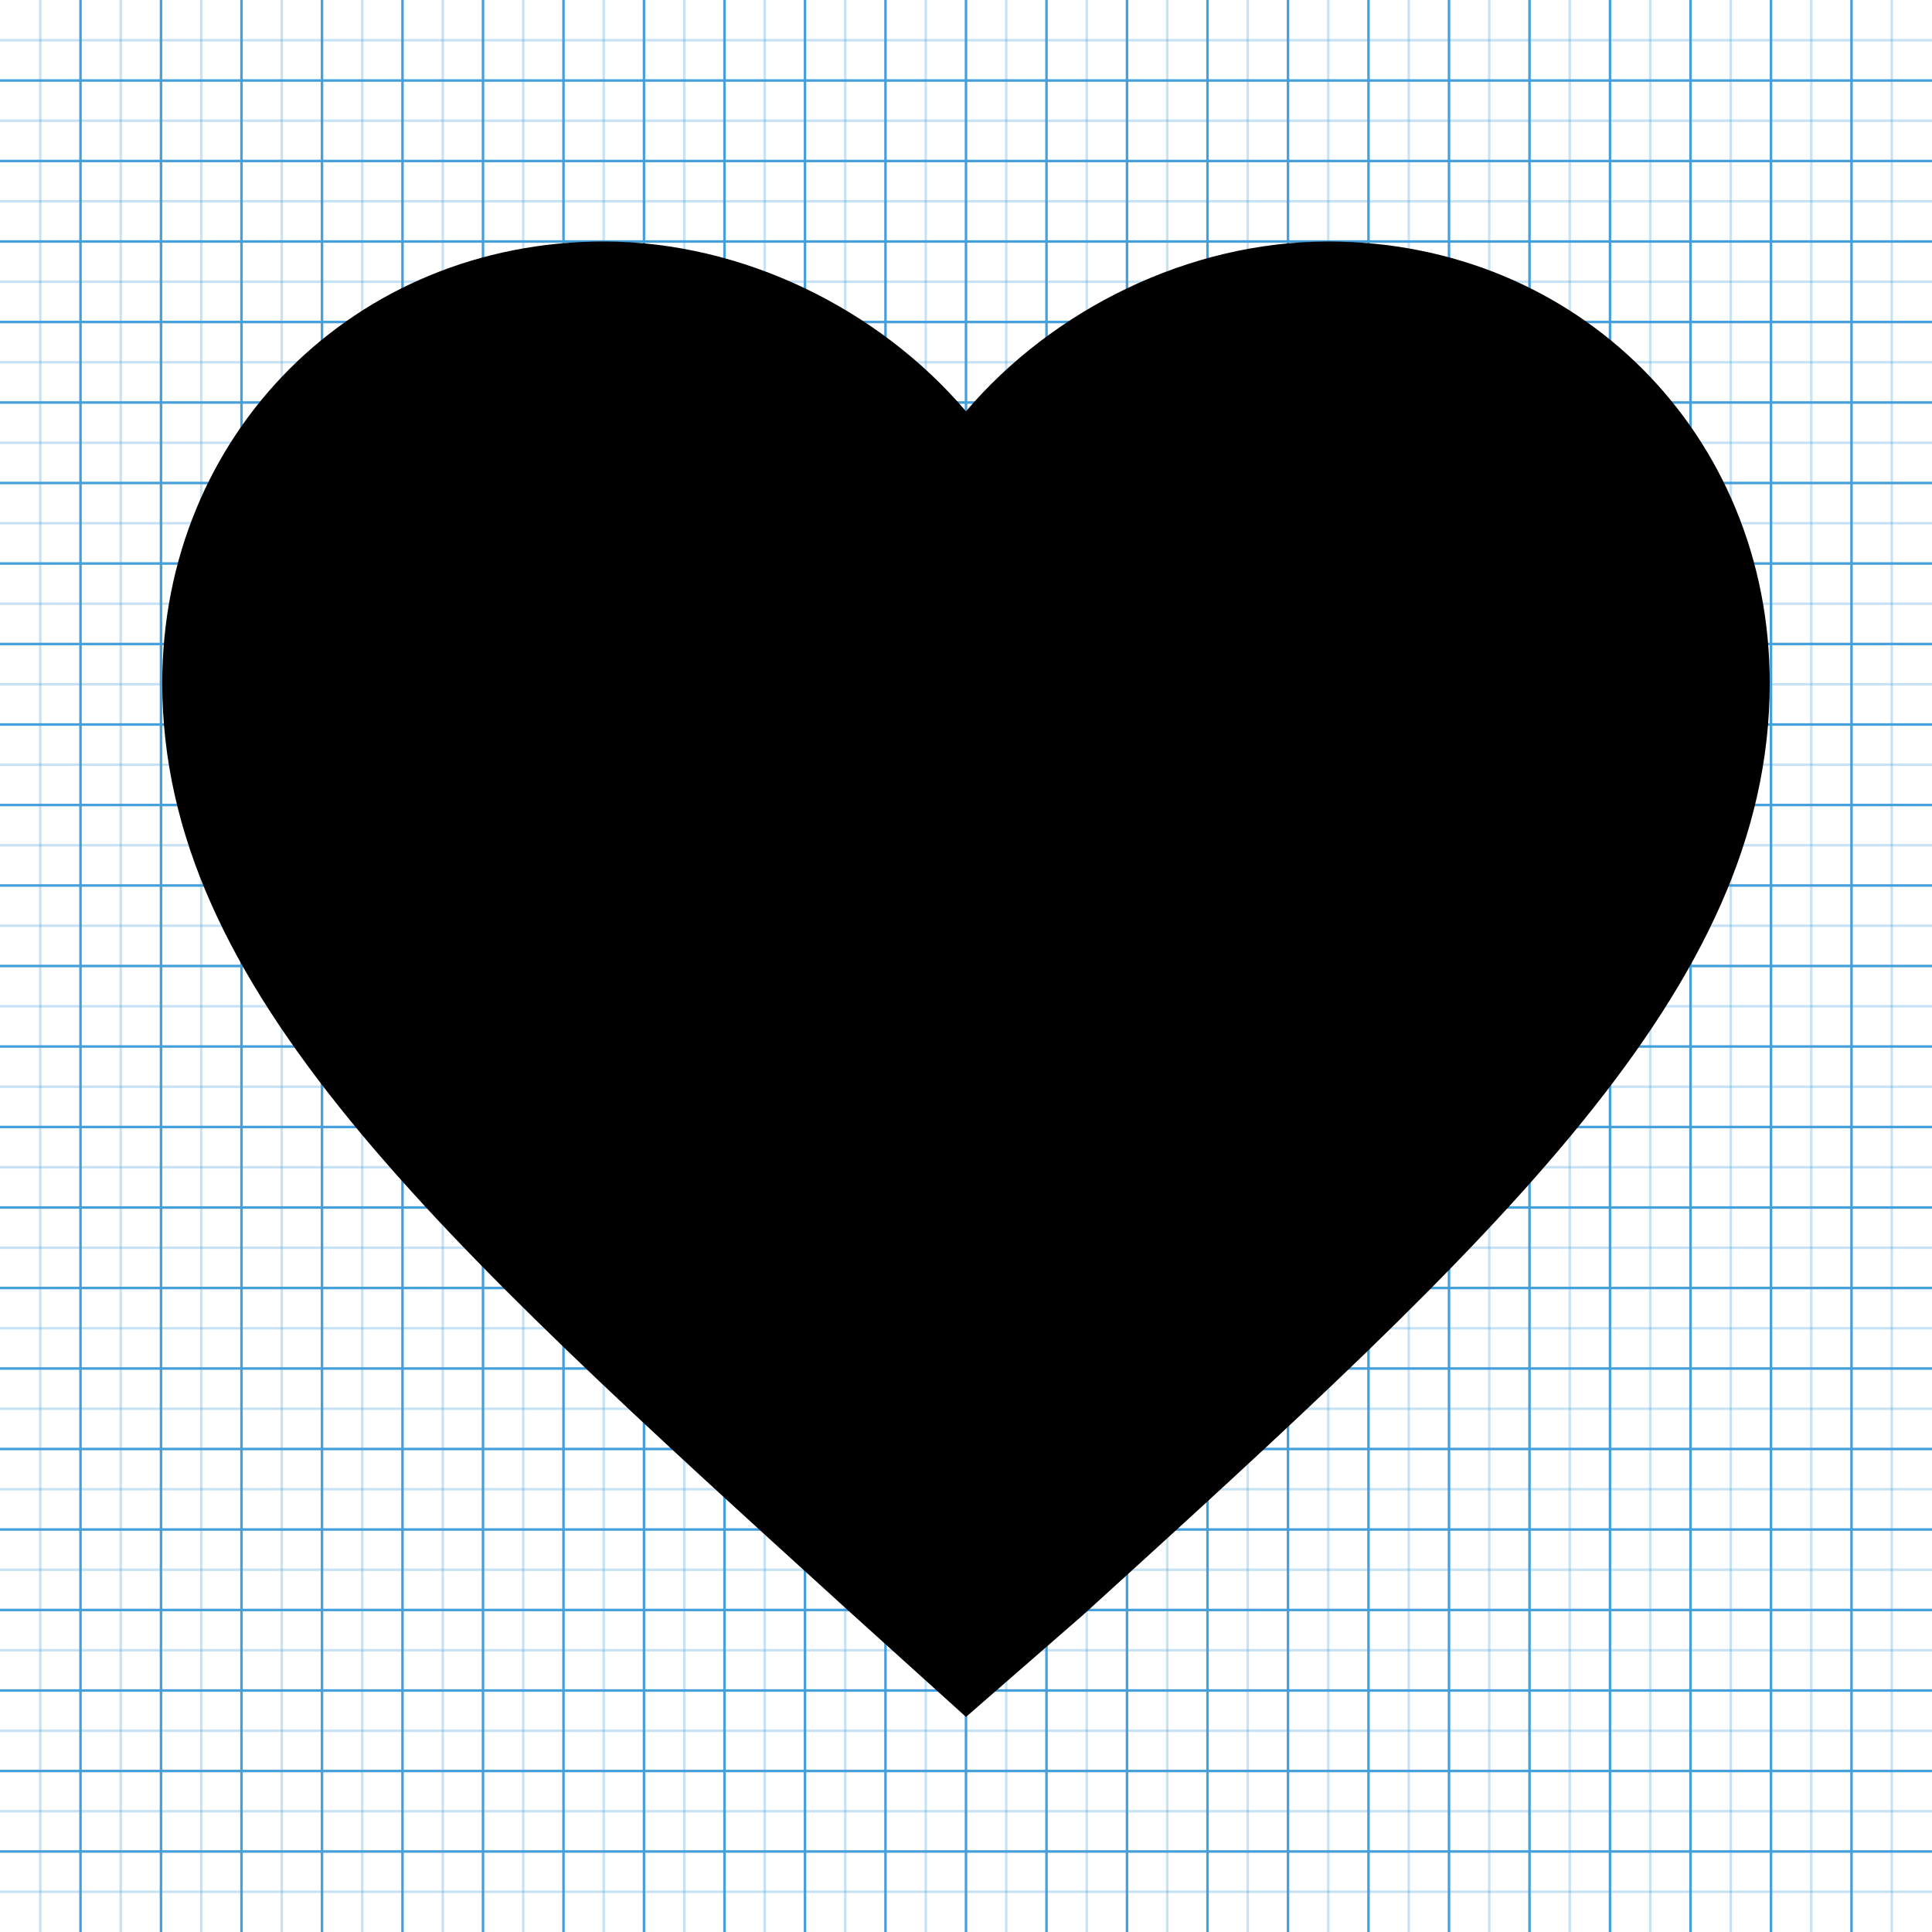
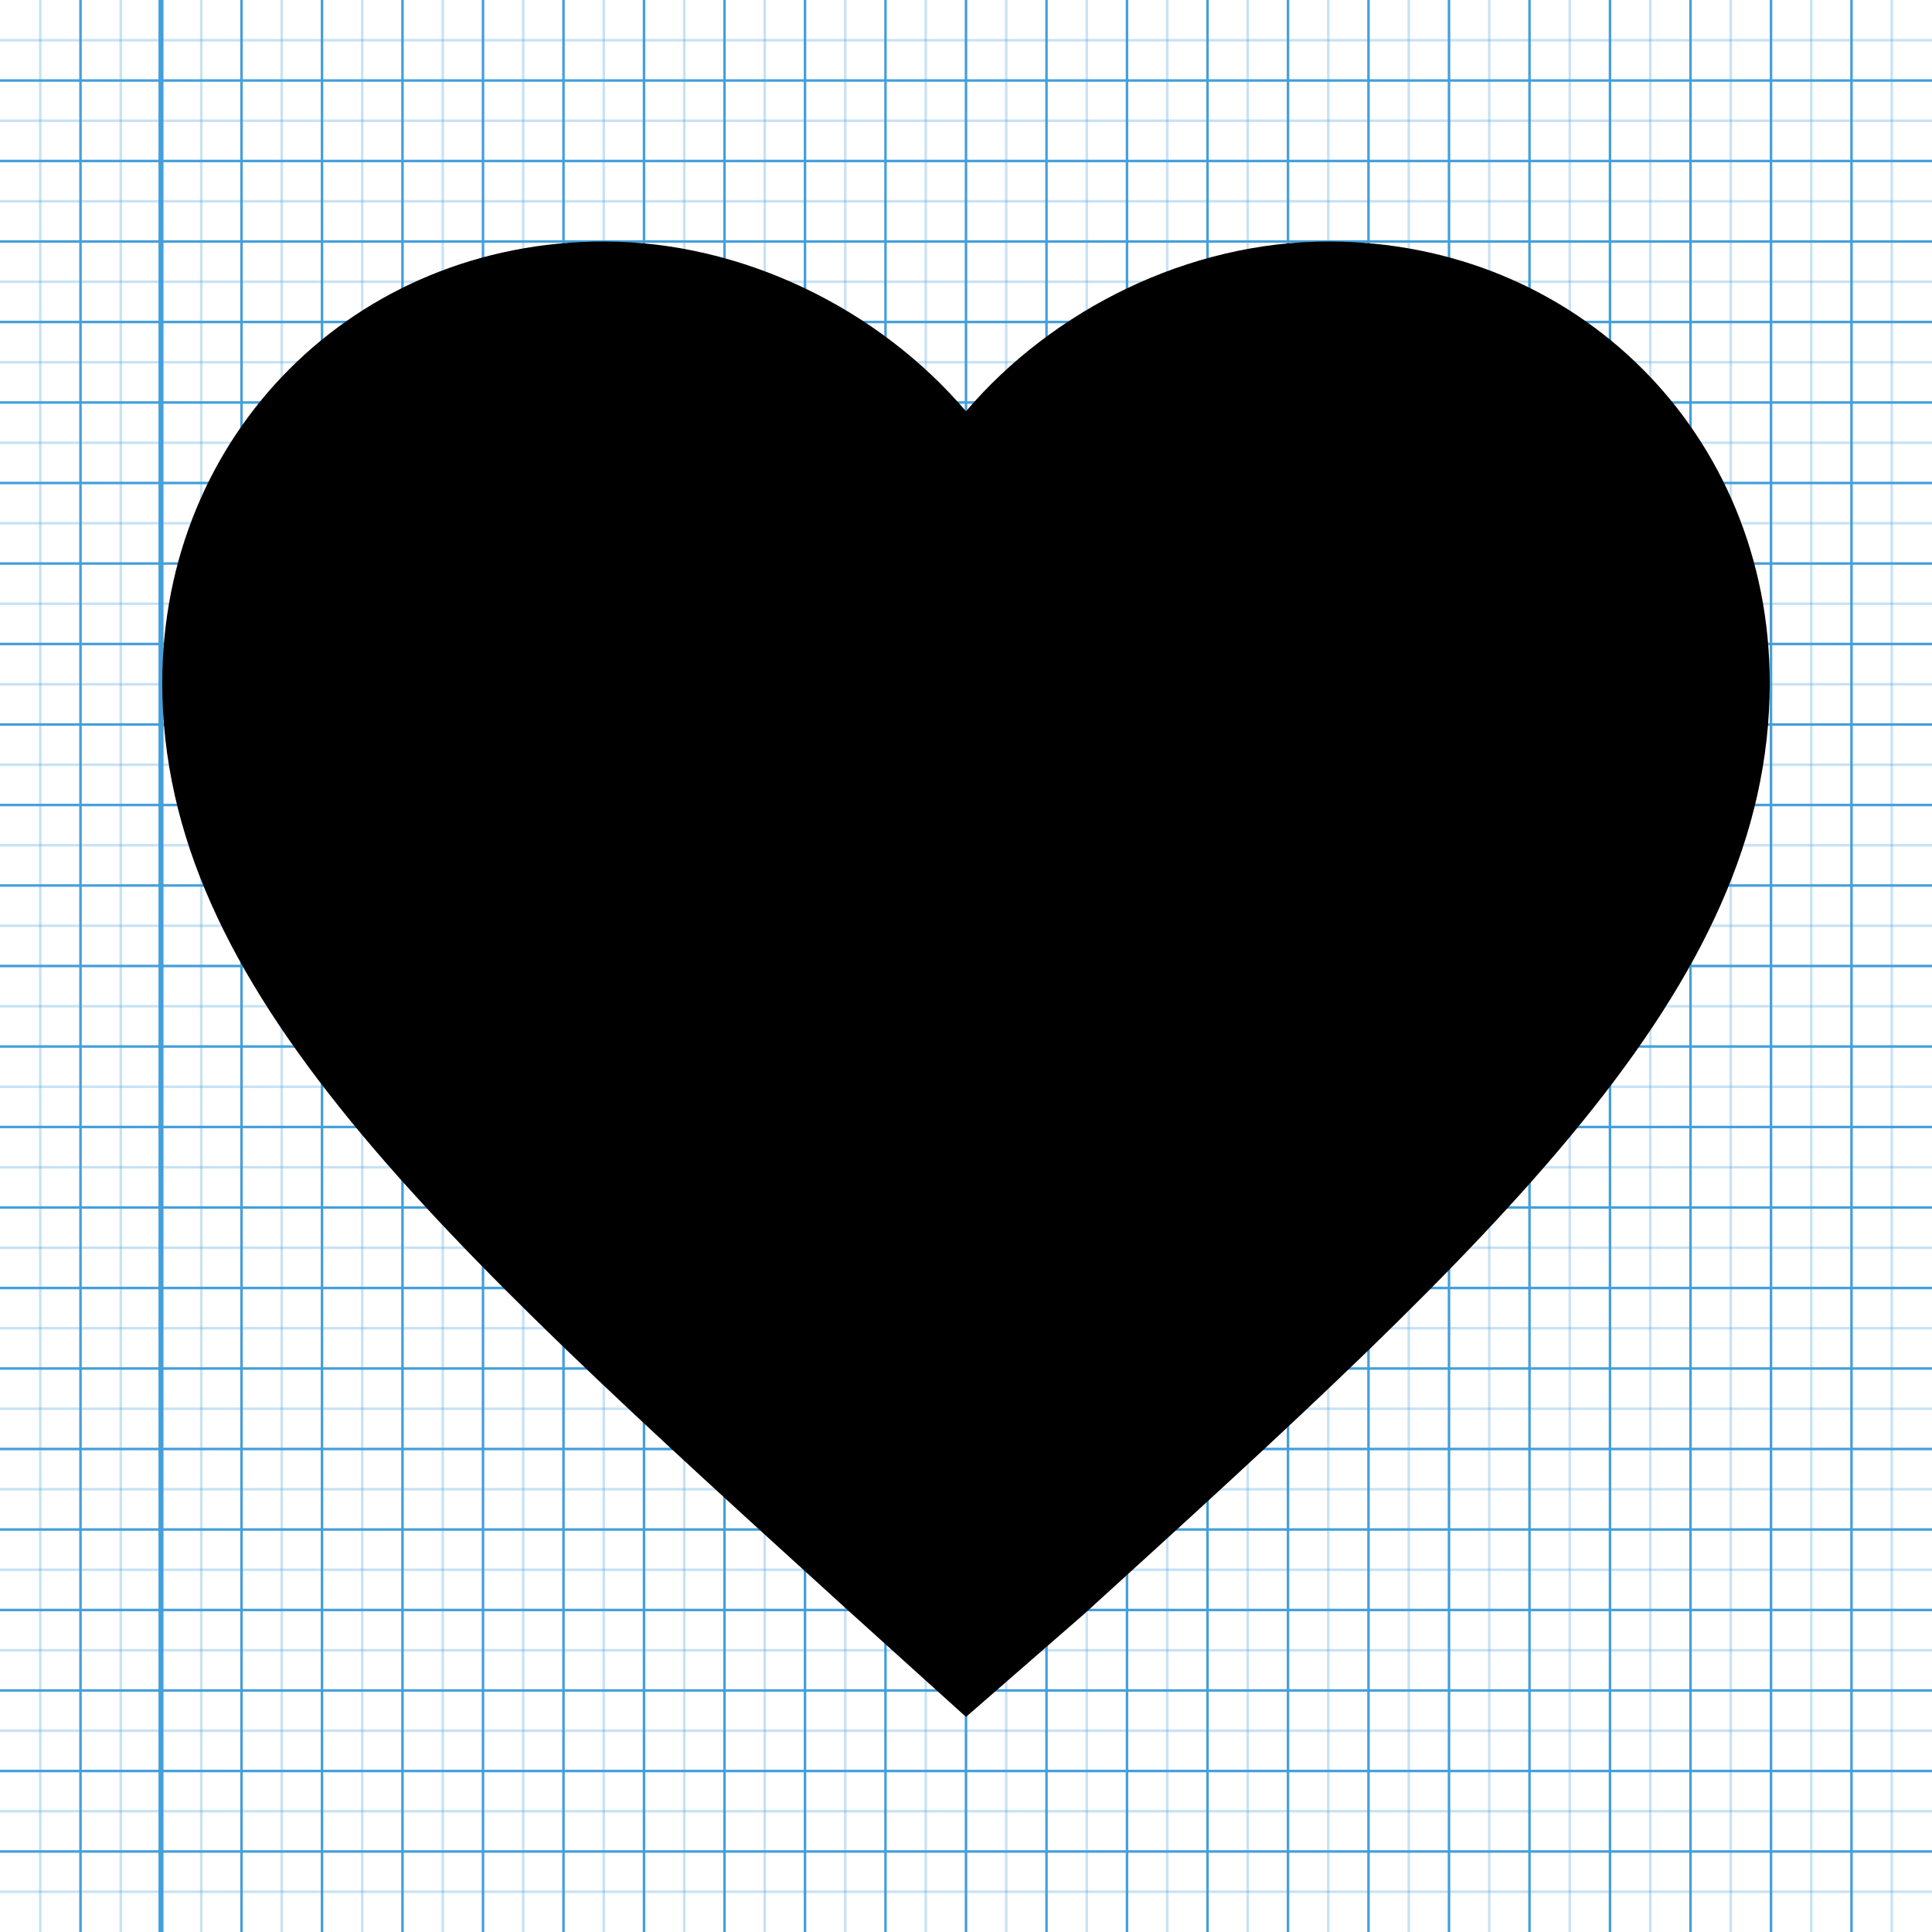
<svg xmlns="http://www.w3.org/2000/svg" version="1.1" width="768" height="768" viewBox="0 0 768 768">
  <g id="icomoon-ignore">
    <line stroke-width="1" x1="16" y1="0" x2="16" y2="768" stroke="#449FDB" opacity="0.3" />
    <line stroke-width="1" x1="32" y1="0" x2="32" y2="768" stroke="#449FDB" opacity="1" />
    <line stroke-width="1" x1="48" y1="0" x2="48" y2="768" stroke="#449FDB" opacity="0.3" />
-     <line stroke-width="1" x1="64" y1="0" x2="64" y2="768" stroke="#449FDB" opacity="1" />
+     <line stroke-width="2" x1="64" y1="0" x2="64" y2="768" stroke="#449FDB" opacity="1" />
    <line stroke-width="1" x1="80" y1="0" x2="80" y2="768" stroke="#449FDB" opacity="0.3" />
    <line stroke-width="1" x1="96" y1="0" x2="96" y2="768" stroke="#449FDB" opacity="1" />
    <line stroke-width="1" x1="112" y1="0" x2="112" y2="768" stroke="#449FDB" opacity="0.3" />
    <line stroke-width="1" x1="128" y1="0" x2="128" y2="768" stroke="#449FDB" opacity="1" />
    <line stroke-width="1" x1="144" y1="0" x2="144" y2="768" stroke="#449FDB" opacity="0.3" />
    <line stroke-width="1" x1="160" y1="0" x2="160" y2="768" stroke="#449FDB" opacity="1" />
    <line stroke-width="1" x1="176" y1="0" x2="176" y2="768" stroke="#449FDB" opacity="0.3" />
    <line stroke-width="1" x1="192" y1="0" x2="192" y2="768" stroke="#449FDB" opacity="1" />
    <line stroke-width="1" x1="208" y1="0" x2="208" y2="768" stroke="#449FDB" opacity="0.3" />
    <line stroke-width="1" x1="224" y1="0" x2="224" y2="768" stroke="#449FDB" opacity="1" />
    <line stroke-width="1" x1="240" y1="0" x2="240" y2="768" stroke="#449FDB" opacity="0.3" />
    <line stroke-width="1" x1="256" y1="0" x2="256" y2="768" stroke="#449FDB" opacity="1" />
    <line stroke-width="1" x1="272" y1="0" x2="272" y2="768" stroke="#449FDB" opacity="0.3" />
    <line stroke-width="1" x1="288" y1="0" x2="288" y2="768" stroke="#449FDB" opacity="1" />
    <line stroke-width="1" x1="304" y1="0" x2="304" y2="768" stroke="#449FDB" opacity="0.3" />
    <line stroke-width="1" x1="320" y1="0" x2="320" y2="768" stroke="#449FDB" opacity="1" />
    <line stroke-width="1" x1="336" y1="0" x2="336" y2="768" stroke="#449FDB" opacity="0.3" />
    <line stroke-width="1" x1="352" y1="0" x2="352" y2="768" stroke="#449FDB" opacity="1" />
    <line stroke-width="1" x1="368" y1="0" x2="368" y2="768" stroke="#449FDB" opacity="0.3" />
    <line stroke-width="1" x1="384" y1="0" x2="384" y2="768" stroke="#449FDB" opacity="1" />
    <line stroke-width="1" x1="400" y1="0" x2="400" y2="768" stroke="#449FDB" opacity="0.3" />
    <line stroke-width="1" x1="416" y1="0" x2="416" y2="768" stroke="#449FDB" opacity="1" />
    <line stroke-width="1" x1="432" y1="0" x2="432" y2="768" stroke="#449FDB" opacity="0.3" />
    <line stroke-width="1" x1="448" y1="0" x2="448" y2="768" stroke="#449FDB" opacity="1" />
    <line stroke-width="1" x1="464" y1="0" x2="464" y2="768" stroke="#449FDB" opacity="0.3" />
    <line stroke-width="1" x1="480" y1="0" x2="480" y2="768" stroke="#449FDB" opacity="1" />
    <line stroke-width="1" x1="496" y1="0" x2="496" y2="768" stroke="#449FDB" opacity="0.3" />
    <line stroke-width="1" x1="512" y1="0" x2="512" y2="768" stroke="#449FDB" opacity="1" />
    <line stroke-width="1" x1="528" y1="0" x2="528" y2="768" stroke="#449FDB" opacity="0.3" />
    <line stroke-width="1" x1="544" y1="0" x2="544" y2="768" stroke="#449FDB" opacity="1" />
    <line stroke-width="1" x1="560" y1="0" x2="560" y2="768" stroke="#449FDB" opacity="0.3" />
    <line stroke-width="1" x1="576" y1="0" x2="576" y2="768" stroke="#449FDB" opacity="1" />
    <line stroke-width="1" x1="592" y1="0" x2="592" y2="768" stroke="#449FDB" opacity="0.3" />
    <line stroke-width="1" x1="608" y1="0" x2="608" y2="768" stroke="#449FDB" opacity="1" />
    <line stroke-width="1" x1="624" y1="0" x2="624" y2="768" stroke="#449FDB" opacity="0.3" />
    <line stroke-width="1" x1="640" y1="0" x2="640" y2="768" stroke="#449FDB" opacity="1" />
    <line stroke-width="1" x1="656" y1="0" x2="656" y2="768" stroke="#449FDB" opacity="0.3" />
    <line stroke-width="1" x1="672" y1="0" x2="672" y2="768" stroke="#449FDB" opacity="1" />
    <line stroke-width="1" x1="688" y1="0" x2="688" y2="768" stroke="#449FDB" opacity="0.3" />
    <line stroke-width="1" x1="704" y1="0" x2="704" y2="768" stroke="#449FDB" opacity="1" />
    <line stroke-width="1" x1="720" y1="0" x2="720" y2="768" stroke="#449FDB" opacity="0.3" />
    <line stroke-width="1" x1="736" y1="0" x2="736" y2="768" stroke="#449FDB" opacity="1" />
    <line stroke-width="1" x1="752" y1="0" x2="752" y2="768" stroke="#449FDB" opacity="0.3" />
    <line stroke-width="1" x1="0" y1="16" x2="768" y2="16" stroke="#449FDB" opacity="0.3" />
    <line stroke-width="1" x1="0" y1="32" x2="768" y2="32" stroke="#449FDB" opacity="1" />
    <line stroke-width="1" x1="0" y1="48" x2="768" y2="48" stroke="#449FDB" opacity="0.3" />
    <line stroke-width="1" x1="0" y1="64" x2="768" y2="64" stroke="#449FDB" opacity="1" />
    <line stroke-width="1" x1="0" y1="80" x2="768" y2="80" stroke="#449FDB" opacity="0.3" />
    <line stroke-width="1" x1="0" y1="96" x2="768" y2="96" stroke="#449FDB" opacity="1" />
    <line stroke-width="1" x1="0" y1="112" x2="768" y2="112" stroke="#449FDB" opacity="0.3" />
    <line stroke-width="1" x1="0" y1="128" x2="768" y2="128" stroke="#449FDB" opacity="1" />
    <line stroke-width="1" x1="0" y1="144" x2="768" y2="144" stroke="#449FDB" opacity="0.3" />
    <line stroke-width="1" x1="0" y1="160" x2="768" y2="160" stroke="#449FDB" opacity="1" />
    <line stroke-width="1" x1="0" y1="176" x2="768" y2="176" stroke="#449FDB" opacity="0.3" />
    <line stroke-width="1" x1="0" y1="192" x2="768" y2="192" stroke="#449FDB" opacity="1" />
    <line stroke-width="1" x1="0" y1="208" x2="768" y2="208" stroke="#449FDB" opacity="0.3" />
    <line stroke-width="1" x1="0" y1="224" x2="768" y2="224" stroke="#449FDB" opacity="1" />
    <line stroke-width="1" x1="0" y1="240" x2="768" y2="240" stroke="#449FDB" opacity="0.3" />
    <line stroke-width="1" x1="0" y1="256" x2="768" y2="256" stroke="#449FDB" opacity="1" />
    <line stroke-width="1" x1="0" y1="272" x2="768" y2="272" stroke="#449FDB" opacity="0.3" />
    <line stroke-width="1" x1="0" y1="288" x2="768" y2="288" stroke="#449FDB" opacity="1" />
    <line stroke-width="1" x1="0" y1="304" x2="768" y2="304" stroke="#449FDB" opacity="0.3" />
    <line stroke-width="1" x1="0" y1="320" x2="768" y2="320" stroke="#449FDB" opacity="1" />
    <line stroke-width="1" x1="0" y1="336" x2="768" y2="336" stroke="#449FDB" opacity="0.3" />
    <line stroke-width="1" x1="0" y1="352" x2="768" y2="352" stroke="#449FDB" opacity="1" />
    <line stroke-width="1" x1="0" y1="368" x2="768" y2="368" stroke="#449FDB" opacity="0.3" />
    <line stroke-width="1" x1="0" y1="384" x2="768" y2="384" stroke="#449FDB" opacity="1" />
    <line stroke-width="1" x1="0" y1="400" x2="768" y2="400" stroke="#449FDB" opacity="0.3" />
    <line stroke-width="1" x1="0" y1="416" x2="768" y2="416" stroke="#449FDB" opacity="1" />
    <line stroke-width="1" x1="0" y1="432" x2="768" y2="432" stroke="#449FDB" opacity="0.3" />
    <line stroke-width="1" x1="0" y1="448" x2="768" y2="448" stroke="#449FDB" opacity="1" />
    <line stroke-width="1" x1="0" y1="464" x2="768" y2="464" stroke="#449FDB" opacity="0.3" />
    <line stroke-width="1" x1="0" y1="480" x2="768" y2="480" stroke="#449FDB" opacity="1" />
    <line stroke-width="1" x1="0" y1="496" x2="768" y2="496" stroke="#449FDB" opacity="0.3" />
    <line stroke-width="1" x1="0" y1="512" x2="768" y2="512" stroke="#449FDB" opacity="1" />
    <line stroke-width="1" x1="0" y1="528" x2="768" y2="528" stroke="#449FDB" opacity="0.3" />
    <line stroke-width="1" x1="0" y1="544" x2="768" y2="544" stroke="#449FDB" opacity="1" />
    <line stroke-width="1" x1="0" y1="560" x2="768" y2="560" stroke="#449FDB" opacity="0.3" />
    <line stroke-width="1" x1="0" y1="576" x2="768" y2="576" stroke="#449FDB" opacity="1" />
    <line stroke-width="1" x1="0" y1="592" x2="768" y2="592" stroke="#449FDB" opacity="0.3" />
    <line stroke-width="1" x1="0" y1="608" x2="768" y2="608" stroke="#449FDB" opacity="1" />
    <line stroke-width="1" x1="0" y1="624" x2="768" y2="624" stroke="#449FDB" opacity="0.3" />
    <line stroke-width="1" x1="0" y1="640" x2="768" y2="640" stroke="#449FDB" opacity="1" />
    <line stroke-width="1" x1="0" y1="656" x2="768" y2="656" stroke="#449FDB" opacity="0.3" />
    <line stroke-width="1" x1="0" y1="672" x2="768" y2="672" stroke="#449FDB" opacity="1" />
    <line stroke-width="1" x1="0" y1="688" x2="768" y2="688" stroke="#449FDB" opacity="0.3" />
    <line stroke-width="1" x1="0" y1="704" x2="768" y2="704" stroke="#449FDB" opacity="1" />
    <line stroke-width="1" x1="0" y1="720" x2="768" y2="720" stroke="#449FDB" opacity="0.3" />
    <line stroke-width="1" x1="0" y1="736" x2="768" y2="736" stroke="#449FDB" opacity="1" />
    <line stroke-width="1" x1="0" y1="752" x2="768" y2="752" stroke="#449FDB" opacity="0.3" />
  </g>
  <path d="M384 682.5l-46.5-42c-165-150-273-247.5-273-369 0-99 76.5-175.5 175.5-175.5 55.5 0 109.5 27 144 67.5 34.5-40.5 88.5-67.5 144-67.5 99 0 175.5 76.5 175.5 175.5 0 121.5-108 220.5-273 370.5z" />
</svg>
